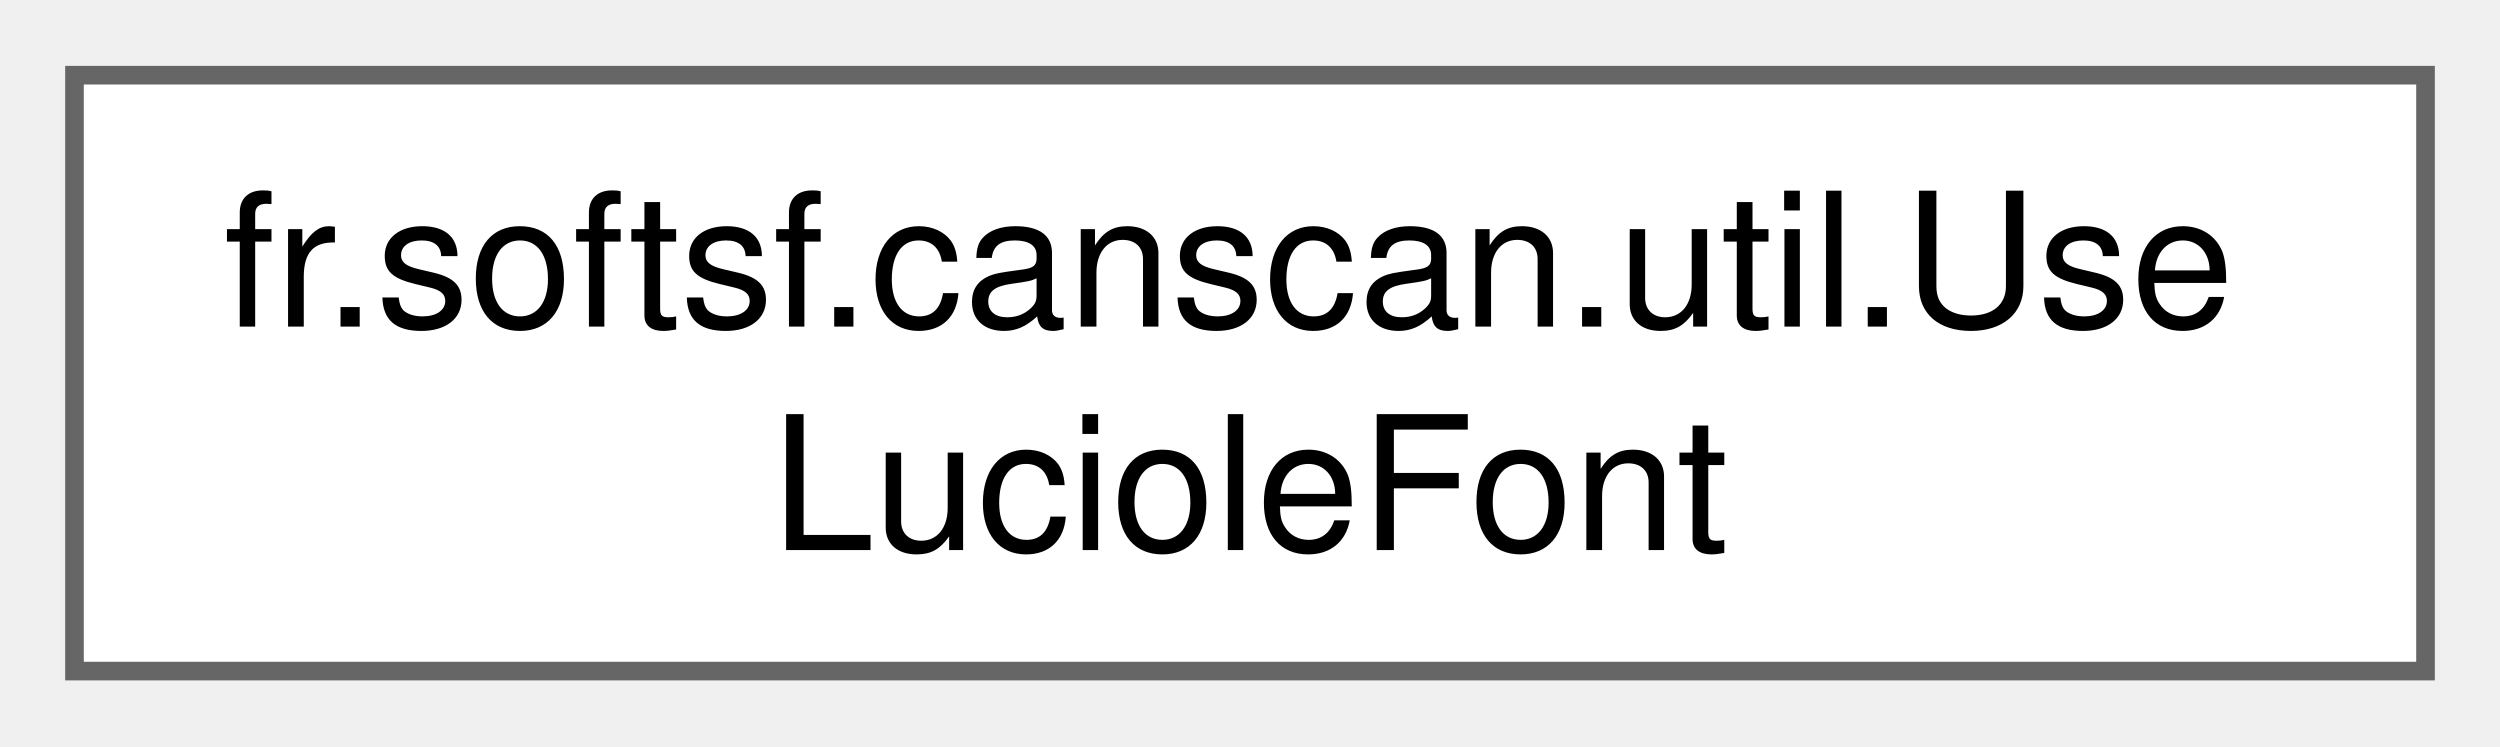
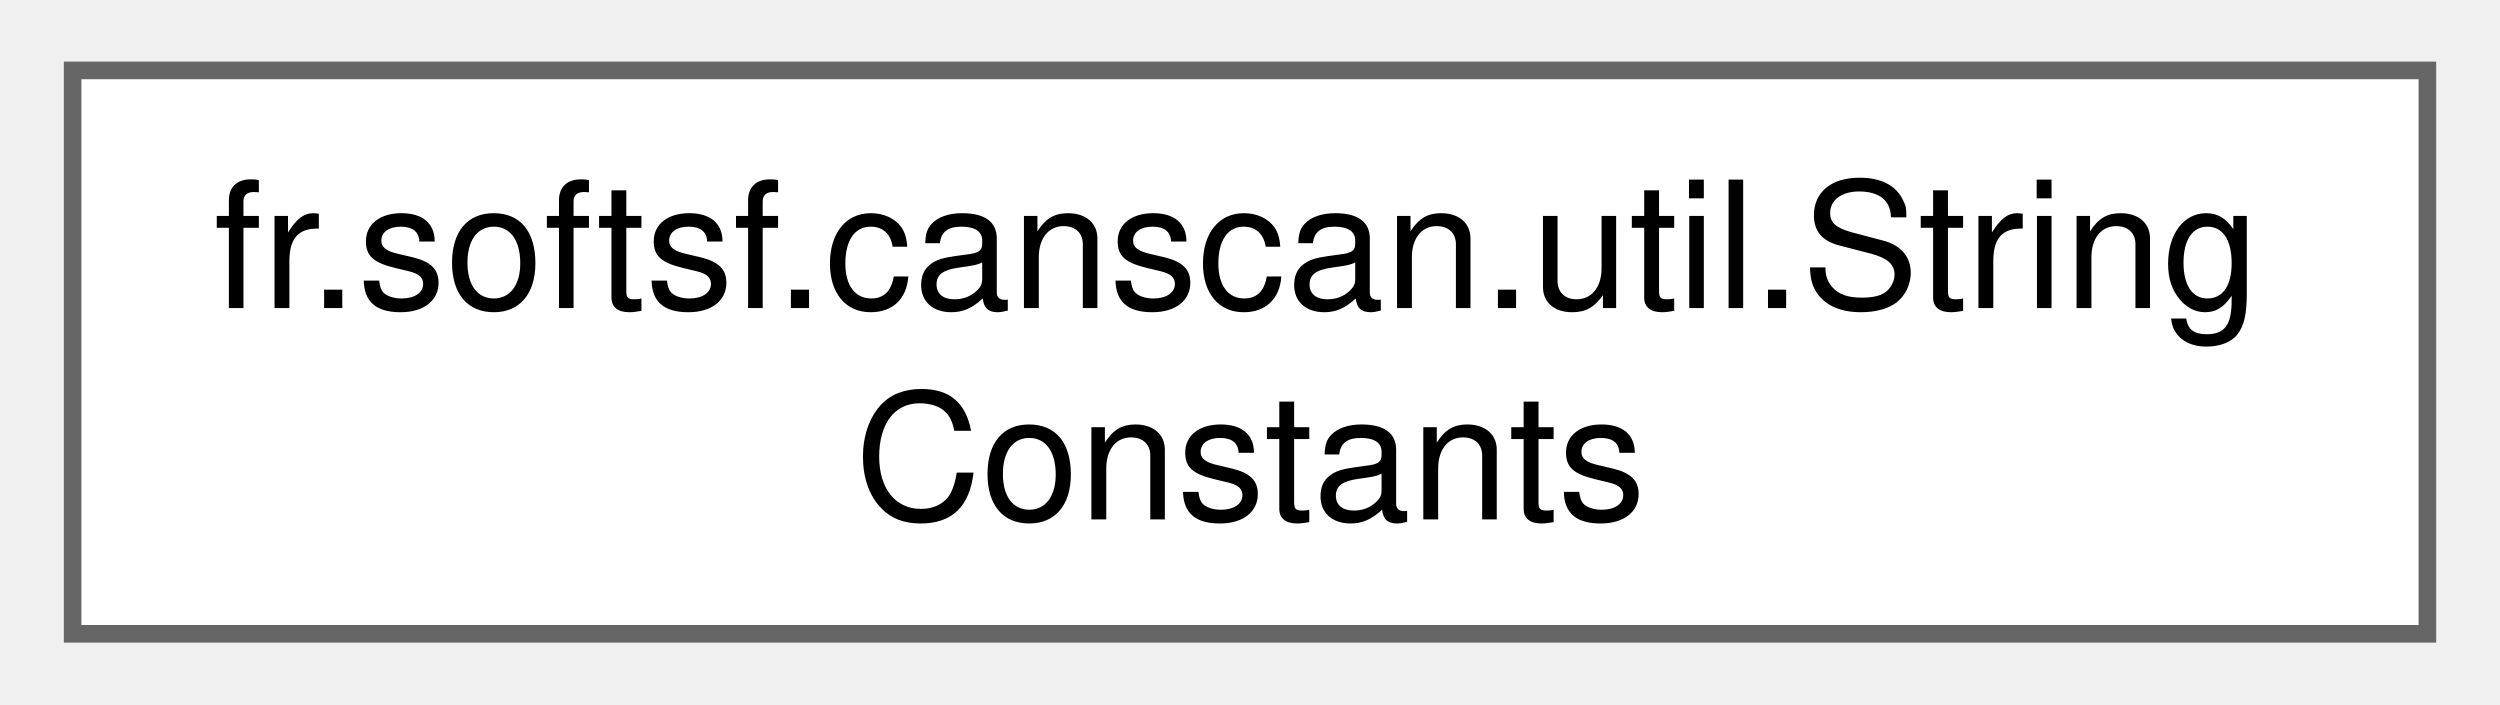
- <svg xmlns="http://www.w3.org/2000/svg" xmlns:xlink="http://www.w3.org/1999/xlink" width="134pt" height="40pt" viewBox="0.00 0.00 134.25 40.00">
+ <svg xmlns="http://www.w3.org/2000/svg" xmlns:xlink="http://www.w3.org/1999/xlink" width="142pt" height="40pt" viewBox="0.00 0.00 141.75 40.00">
  <g id="graph0" class="graph" transform="scale(1 1) rotate(0) translate(4 36)">
    <g id="Node000000" class="node">
      <g id="a_Node000000">
-         <a xlink:href="enumfr_1_1softsf_1_1canscan_1_1util_1_1_use_luciole_font.html" target="_top" xlink:title="Singleton that loads and applies the Luciole font as the default Swing UI font.">
-           <polygon fill="white" stroke="#666666" points="126.25,-32 0,-32 0,0 126.25,0 126.25,-32" />
-           <text text-anchor="start" x="8" y="-18.5" font-family="Helvetica,sans-Serif" font-size="10.00">fr.softsf.canscan.util.Use</text>
-           <text text-anchor="middle" x="63.12" y="-6.5" font-family="Helvetica,sans-Serif" font-size="10.00">LucioleFont</text>
+         <a xlink:href="enumfr_1_1softsf_1_1canscan_1_1util_1_1_string_constants.html" target="_top" xlink:title="String constants for messages and identifiers.">
+           <polygon fill="white" stroke="#666666" points="133.75,-32 0,-32 0,0 133.75,0 133.75,-32" />
+           <text text-anchor="start" x="8" y="-18.5" font-family="Helvetica,sans-Serif" font-size="10.00">fr.softsf.canscan.util.String</text>
+           <text text-anchor="middle" x="66.88" y="-6.5" font-family="Helvetica,sans-Serif" font-size="10.00">Constants</text>
        </a>
      </g>
    </g>
  </g>
</svg>
